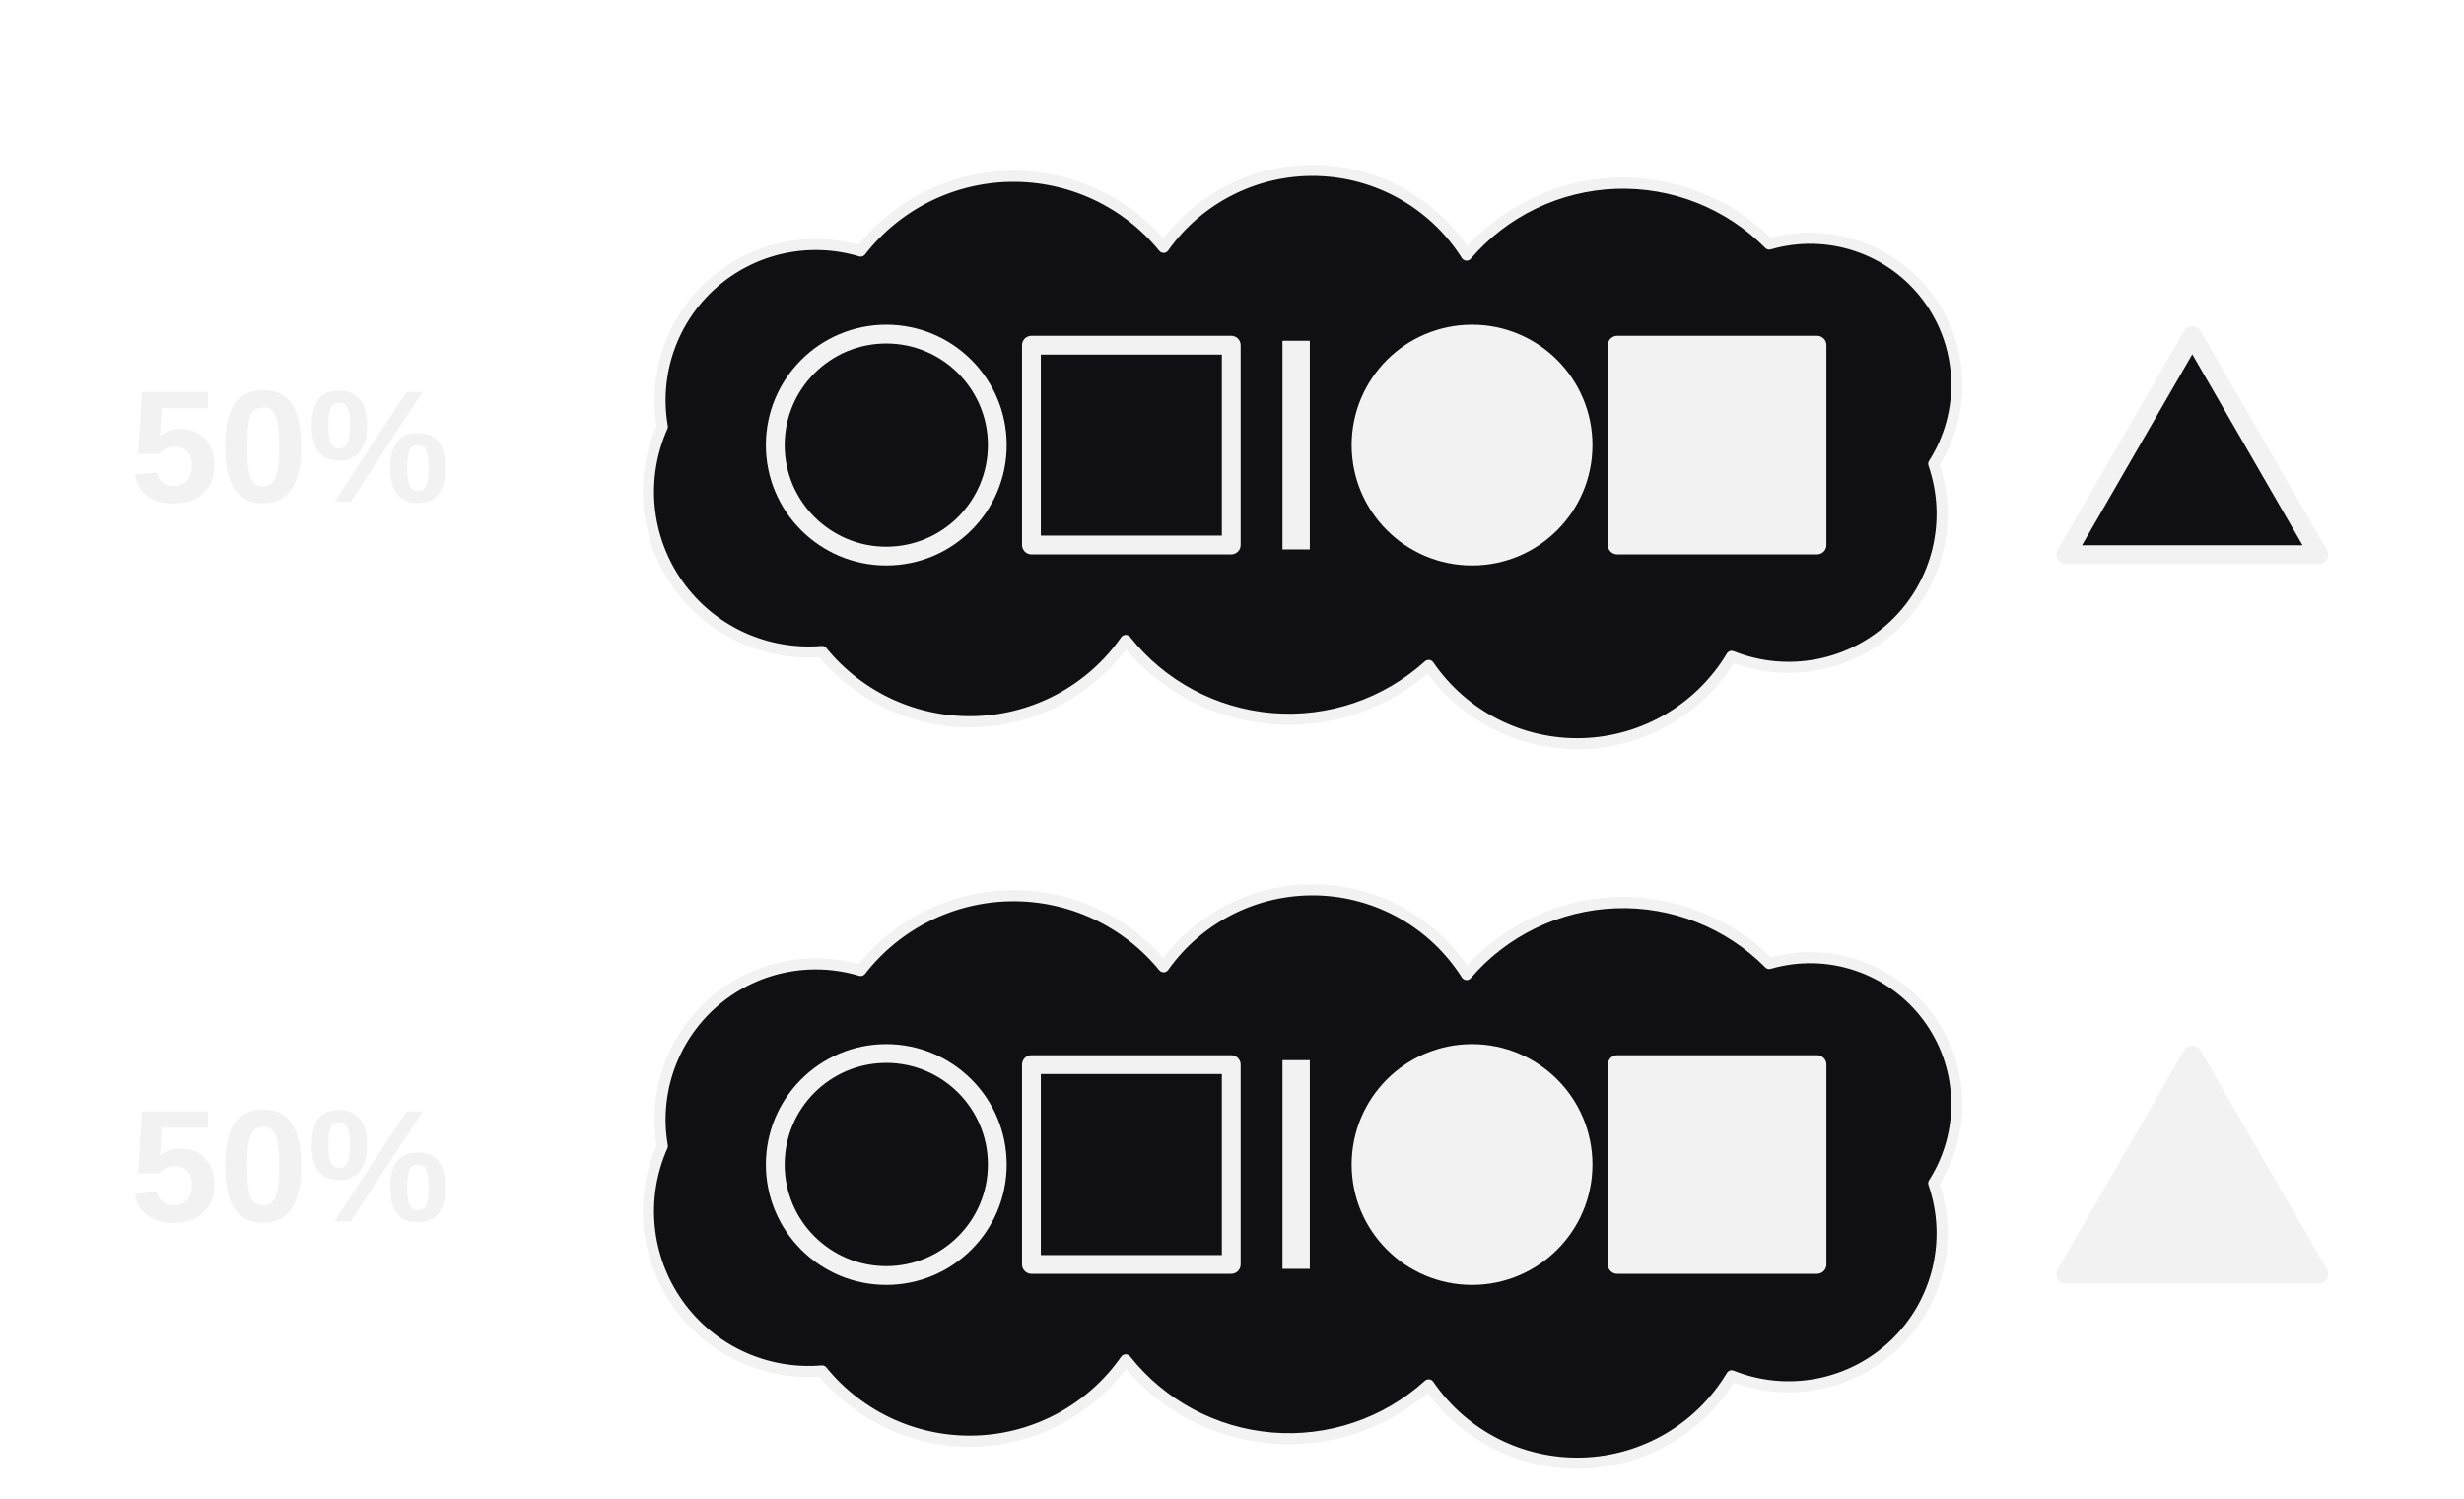
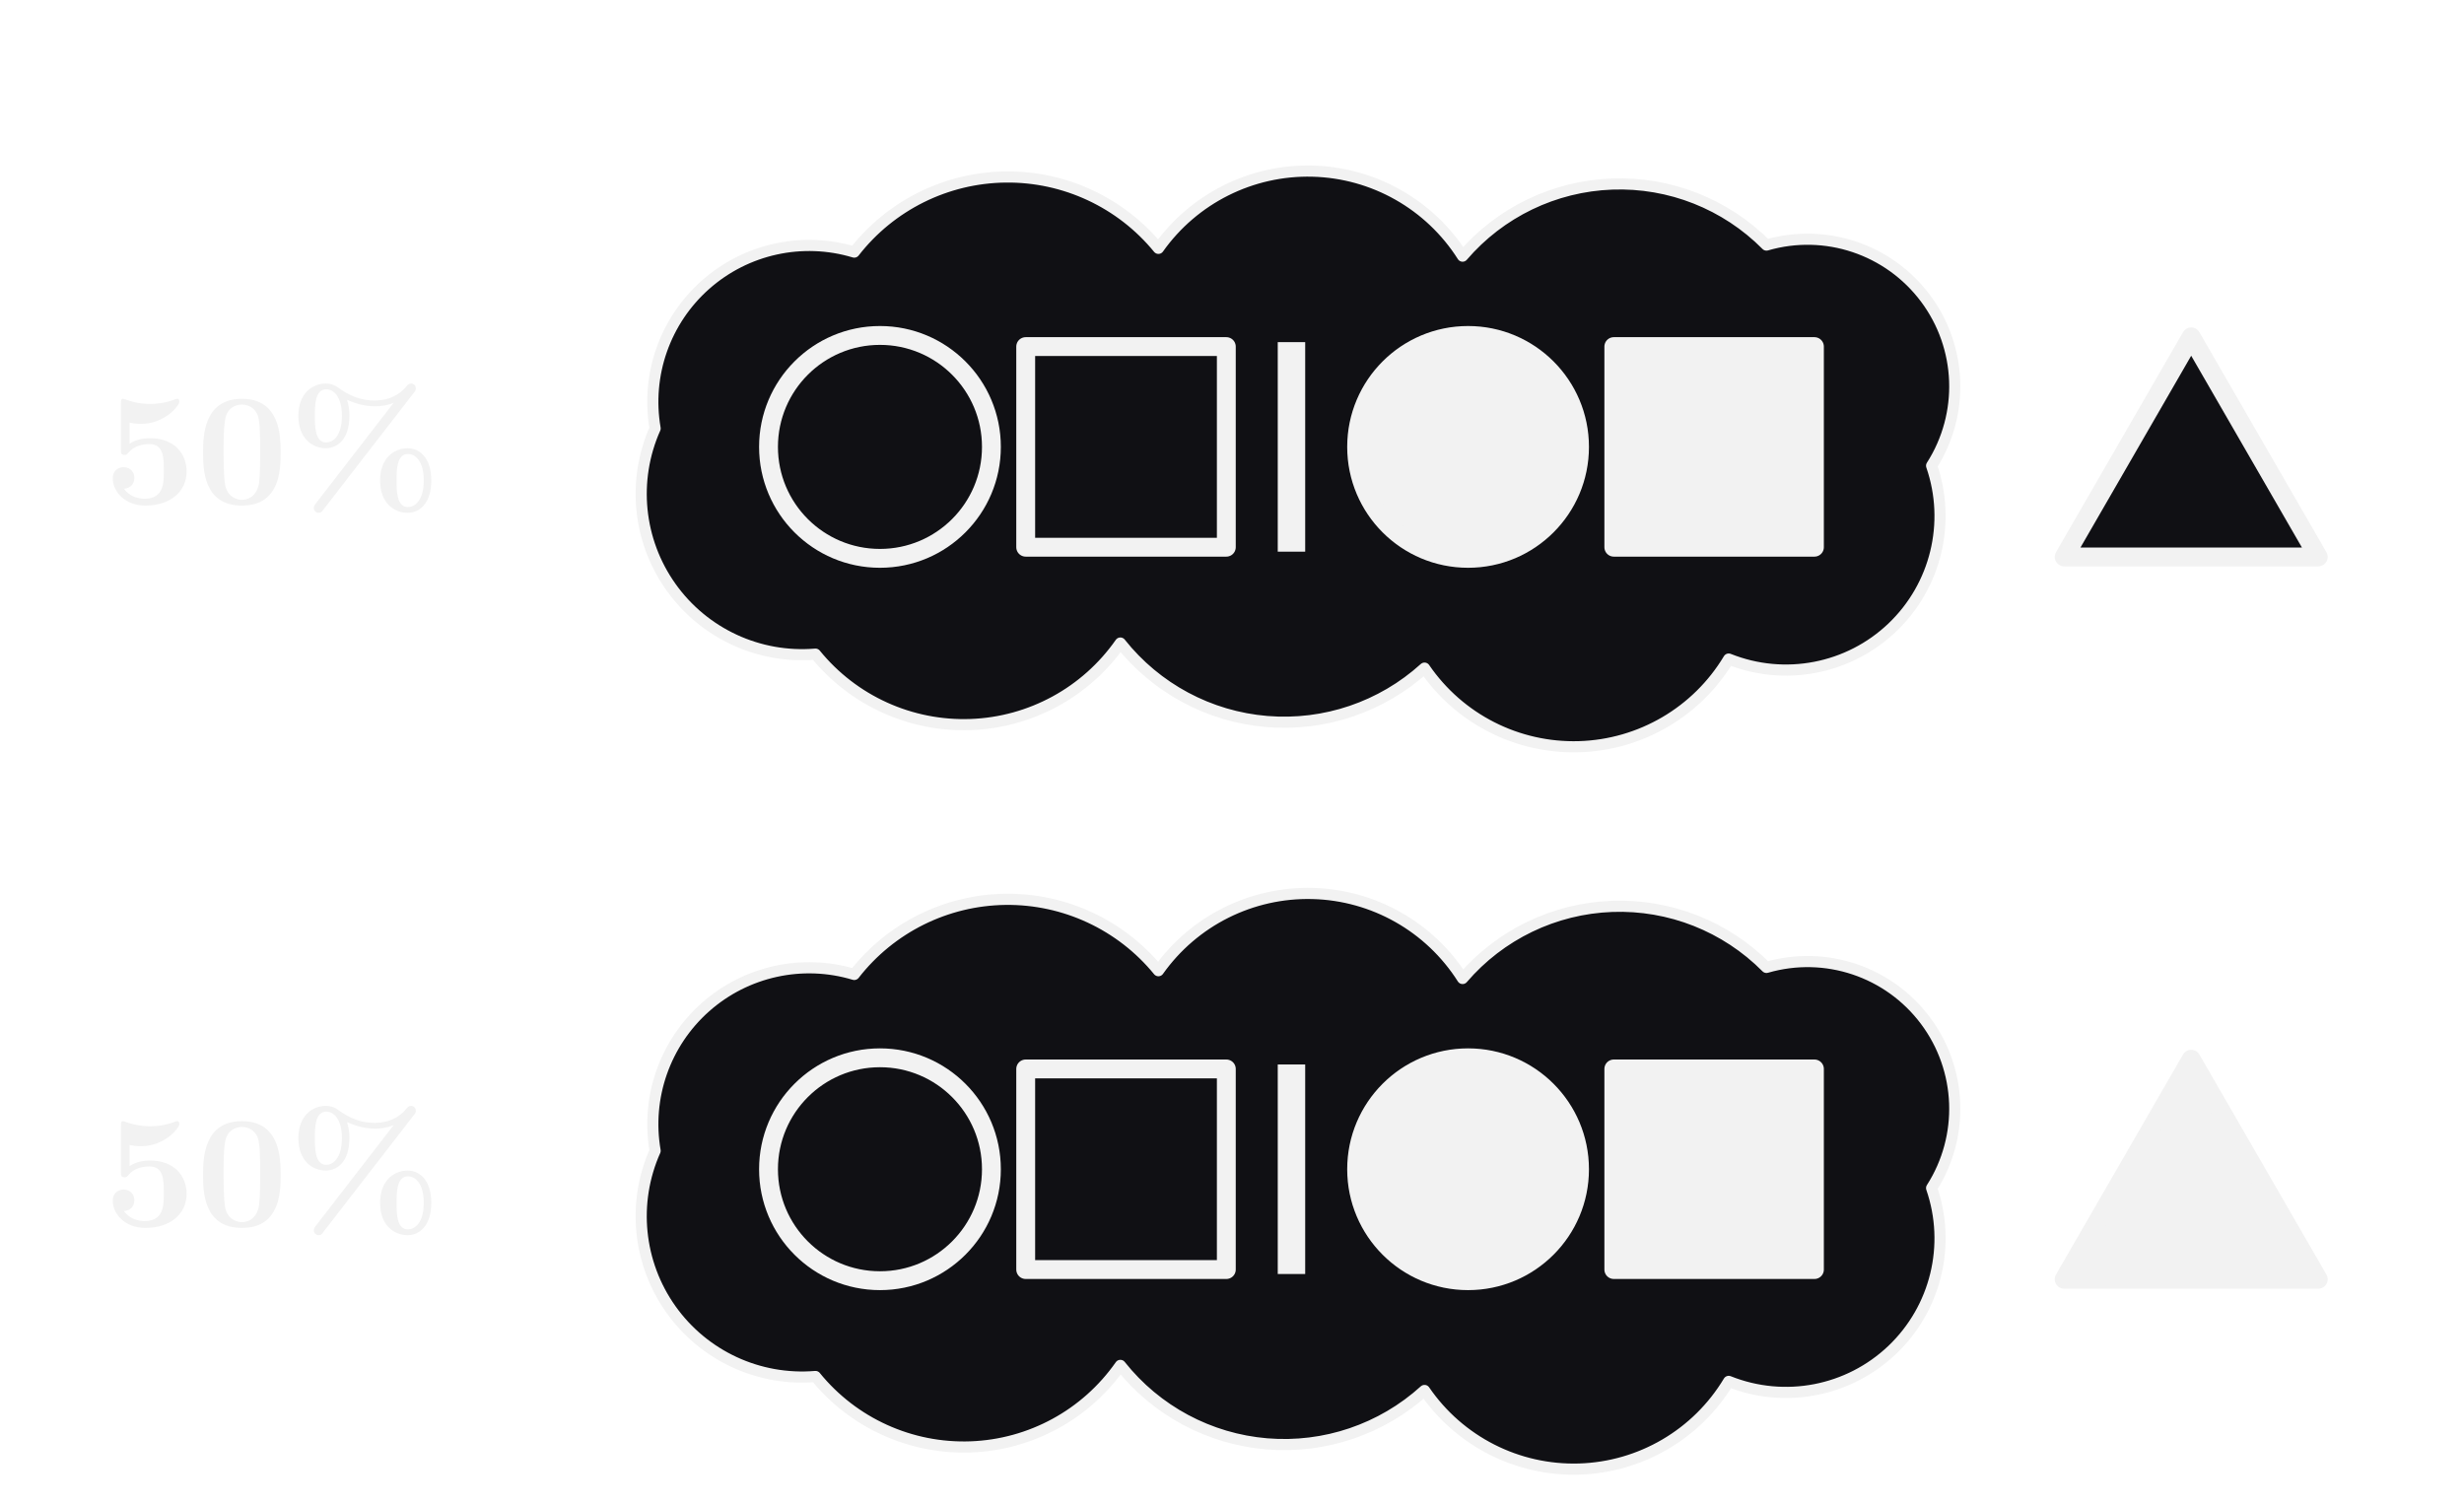
- <svg xmlns="http://www.w3.org/2000/svg" viewBox="-13 -17 288.562 175.516" width="288.562" height="175.516" shape-rendering="geometricPrecision">
+ <svg xmlns="http://www.w3.org/2000/svg" viewBox="-13 -17 287.412 175.516" width="287.412" height="175.516" shape-rendering="geometricPrecision">
  <g>
-     <text x="39.664" y="41.768" text-anchor="end" font-family="ui-sans-serif, system-ui, -apple-system, 'Helvetica Neue', Arial, sans-serif" font-size="18.7" font-weight="600" fill="#f2f2f2">50%</text>
-     <path d="M87.793 12.406A22.695 22.695 0 0 1 123.273 11.968A21.368 21.368 0 0 1 158.752 12.878A24.124 24.124 0 0 1 194.198 11.586A17.173 17.173 0 0 1 213.461 37.324A17.973 17.973 0 0 1 189.793 59.875A21.086 21.086 0 0 1 154.313 60.934A24.384 24.384 0 0 1 118.834 58.008A22.288 22.288 0 0 1 83.27 59.302A18.76 18.76 0 0 1 64.565 32.975A18.236 18.236 0 0 1 87.793 12.406Z" fill="#101014" stroke="#f2f2f2" stroke-width="1.3" stroke-linejoin="round" />
-     <g transform="translate(90.793 35.129)">
+     <text x="38.514" y="41.768" text-anchor="end" font-family="'Latin Modern Roman', 'CMU Serif', 'Computer Modern', 'Latin Modern Roman 10', 'Times New Roman', Times, serif" font-size="18.7" font-weight="600" fill="#f2f2f2">50%</text>
+     <path d="M86.643 12.406A22.695 22.695 0 0 1 122.123 11.968A21.368 21.368 0 0 1 157.602 12.878A24.124 24.124 0 0 1 193.048 11.586A17.173 17.173 0 0 1 212.311 37.324A17.973 17.973 0 0 1 188.643 59.875A21.086 21.086 0 0 1 153.163 60.934A24.384 24.384 0 0 1 117.684 58.008A22.288 22.288 0 0 1 82.12 59.302A18.76 18.76 0 0 1 63.415 32.975A18.236 18.236 0 0 1 86.643 12.406Z" fill="#101014" stroke="#f2f2f2" stroke-width="1.3" stroke-linejoin="round" />
+     <g transform="translate(89.643 35.129)">
      <path d="M-13 0A13 13 0 1 0 13 0A13 13 0 1 0 -13 0Z" fill="#101014" stroke="#f2f2f2" stroke-width="2.2" stroke-linejoin="round" />
    </g>
-     <g transform="translate(119.493 35.129)">
+     <g transform="translate(118.343 35.129)">
      <path d="M-11.7 -11.7L11.7 -11.7L11.7 11.7L-11.7 11.7Z" fill="#101014" stroke="#f2f2f2" stroke-width="2.2" stroke-linejoin="round" />
    </g>
-     <g transform="translate(159.393 35.129)">
+     <g transform="translate(158.243 35.129)">
      <path d="M-13 0A13 13 0 1 0 13 0A13 13 0 1 0 -13 0Z" fill="#f2f2f2" stroke="#f2f2f2" stroke-width="2.2" stroke-linejoin="round" />
    </g>
-     <g transform="translate(188.093 35.129)">
+     <g transform="translate(186.943 35.129)">
      <path d="M-11.7 -11.7L11.7 -11.7L11.7 11.7L-11.7 11.7Z" fill="#f2f2f2" stroke="#f2f2f2" stroke-width="2.2" stroke-linejoin="round" />
    </g>
-     <rect x="137.193" y="22.909" width="3.2" height="24.44" fill="#f2f2f2" />
-     <g transform="translate(243.742 35.129)">
+     <rect x="136.043" y="22.909" width="3.2" height="24.44" fill="#f2f2f2" />
+     <g transform="translate(242.592 35.129)">
      <path d="M0 -12.834L14.82 12.834L-14.82 12.834Z" fill="#101014" stroke="#f2f2f2" stroke-width="2.2" stroke-linejoin="round" />
    </g>
-     <text x="39.664" y="126.026" text-anchor="end" font-family="ui-sans-serif, system-ui, -apple-system, 'Helvetica Neue', Arial, sans-serif" font-size="18.7" font-weight="600" fill="#f2f2f2">50%</text>
-     <path d="M87.793 96.664A22.695 22.695 0 0 1 123.273 96.227A21.368 21.368 0 0 1 158.752 97.136A24.124 24.124 0 0 1 194.198 95.844A17.173 17.173 0 0 1 213.461 121.582A17.973 17.973 0 0 1 189.793 144.133A21.086 21.086 0 0 1 154.313 145.192A24.384 24.384 0 0 1 118.834 142.266A22.288 22.288 0 0 1 83.27 143.561A18.76 18.76 0 0 1 64.565 117.233A18.236 18.236 0 0 1 87.793 96.664Z" fill="#101014" stroke="#f2f2f2" stroke-width="1.3" stroke-linejoin="round" />
-     <g transform="translate(90.793 119.387)">
+     <text x="38.514" y="126.026" text-anchor="end" font-family="'Latin Modern Roman', 'CMU Serif', 'Computer Modern', 'Latin Modern Roman 10', 'Times New Roman', Times, serif" font-size="18.7" font-weight="600" fill="#f2f2f2">50%</text>
+     <path d="M86.643 96.664A22.695 22.695 0 0 1 122.123 96.227A21.368 21.368 0 0 1 157.602 97.136A24.124 24.124 0 0 1 193.048 95.844A17.173 17.173 0 0 1 212.311 121.582A17.973 17.973 0 0 1 188.643 144.133A21.086 21.086 0 0 1 153.163 145.192A24.384 24.384 0 0 1 117.684 142.266A22.288 22.288 0 0 1 82.12 143.561A18.76 18.76 0 0 1 63.415 117.233A18.236 18.236 0 0 1 86.643 96.664Z" fill="#101014" stroke="#f2f2f2" stroke-width="1.3" stroke-linejoin="round" />
+     <g transform="translate(89.643 119.387)">
      <path d="M-13 0A13 13 0 1 0 13 0A13 13 0 1 0 -13 0Z" fill="#101014" stroke="#f2f2f2" stroke-width="2.2" stroke-linejoin="round" />
    </g>
-     <g transform="translate(119.493 119.387)">
+     <g transform="translate(118.343 119.387)">
      <path d="M-11.7 -11.7L11.7 -11.7L11.7 11.7L-11.7 11.7Z" fill="#101014" stroke="#f2f2f2" stroke-width="2.2" stroke-linejoin="round" />
    </g>
-     <g transform="translate(159.393 119.387)">
+     <g transform="translate(158.243 119.387)">
      <path d="M-13 0A13 13 0 1 0 13 0A13 13 0 1 0 -13 0Z" fill="#f2f2f2" stroke="#f2f2f2" stroke-width="2.2" stroke-linejoin="round" />
    </g>
-     <g transform="translate(188.093 119.387)">
+     <g transform="translate(186.943 119.387)">
      <path d="M-11.7 -11.7L11.7 -11.7L11.7 11.7L-11.7 11.7Z" fill="#f2f2f2" stroke="#f2f2f2" stroke-width="2.2" stroke-linejoin="round" />
    </g>
-     <rect x="137.193" y="107.167" width="3.2" height="24.44" fill="#f2f2f2" />
-     <g transform="translate(243.742 119.387)">
+     <rect x="136.043" y="107.167" width="3.2" height="24.44" fill="#f2f2f2" />
+     <g transform="translate(242.592 119.387)">
      <path d="M0 -12.834L14.82 12.834L-14.82 12.834Z" fill="#f2f2f2" stroke="#f2f2f2" stroke-width="2.2" stroke-linejoin="round" />
    </g>
  </g>
</svg>
